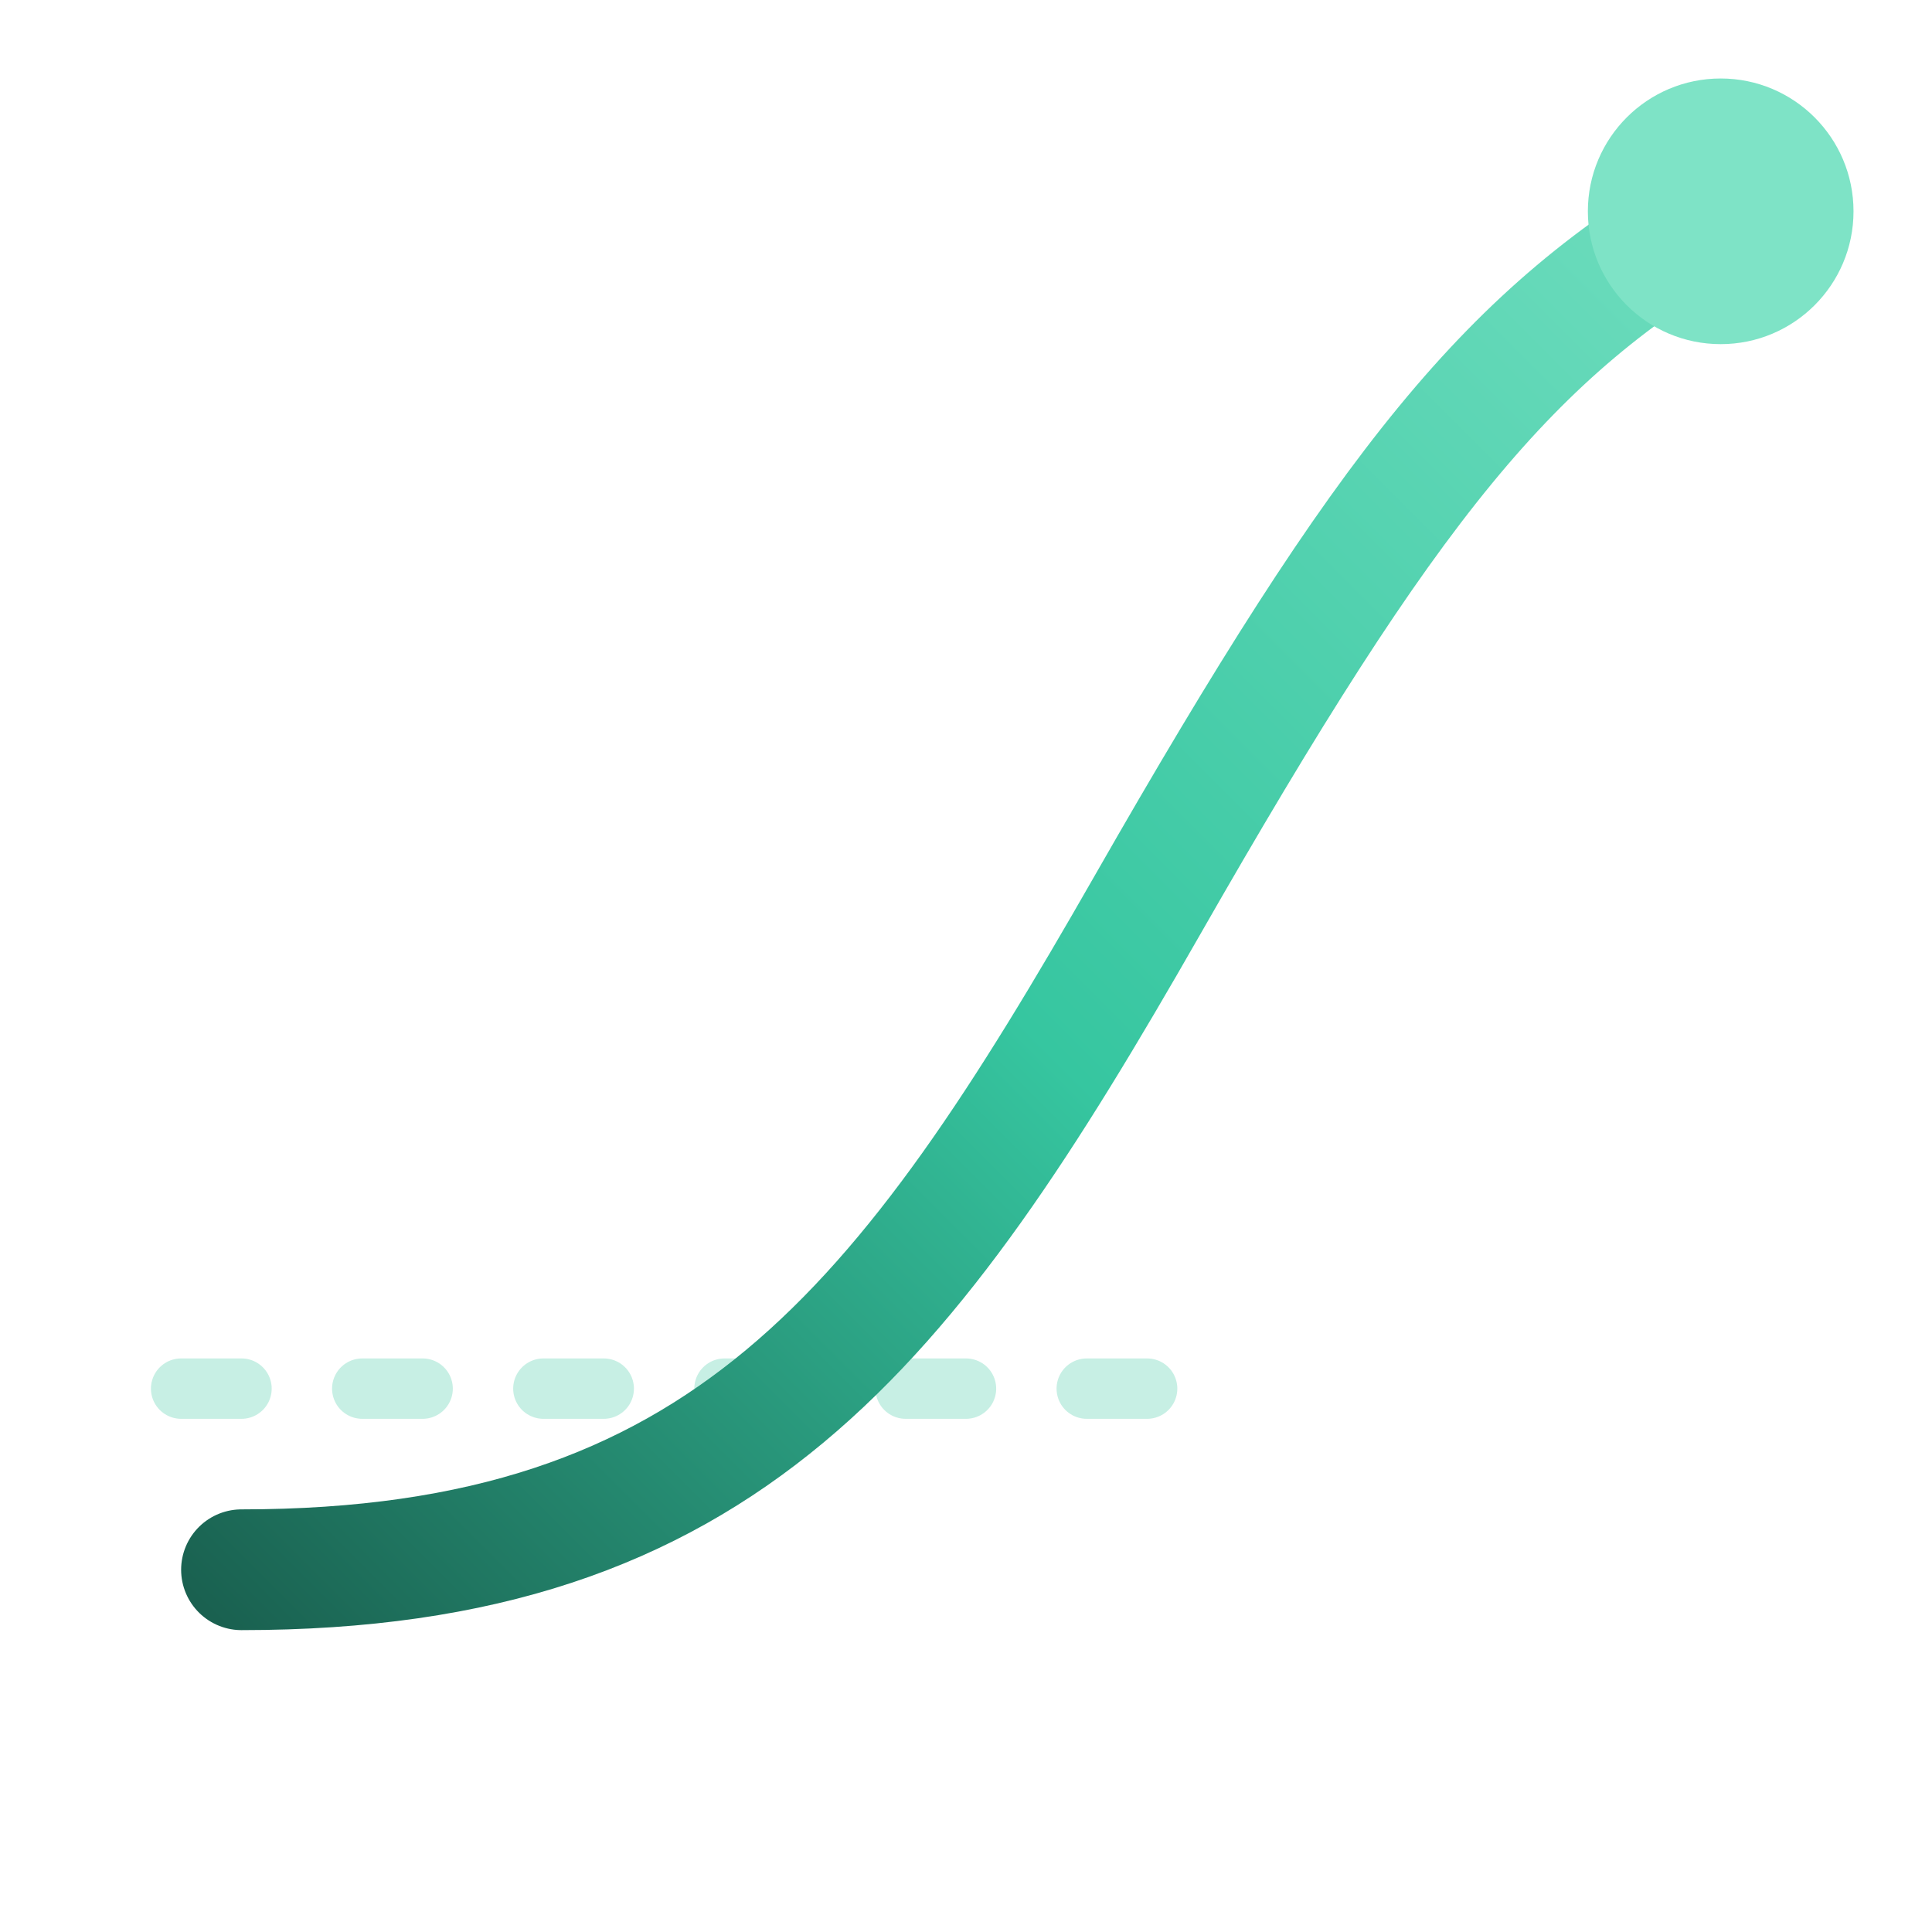
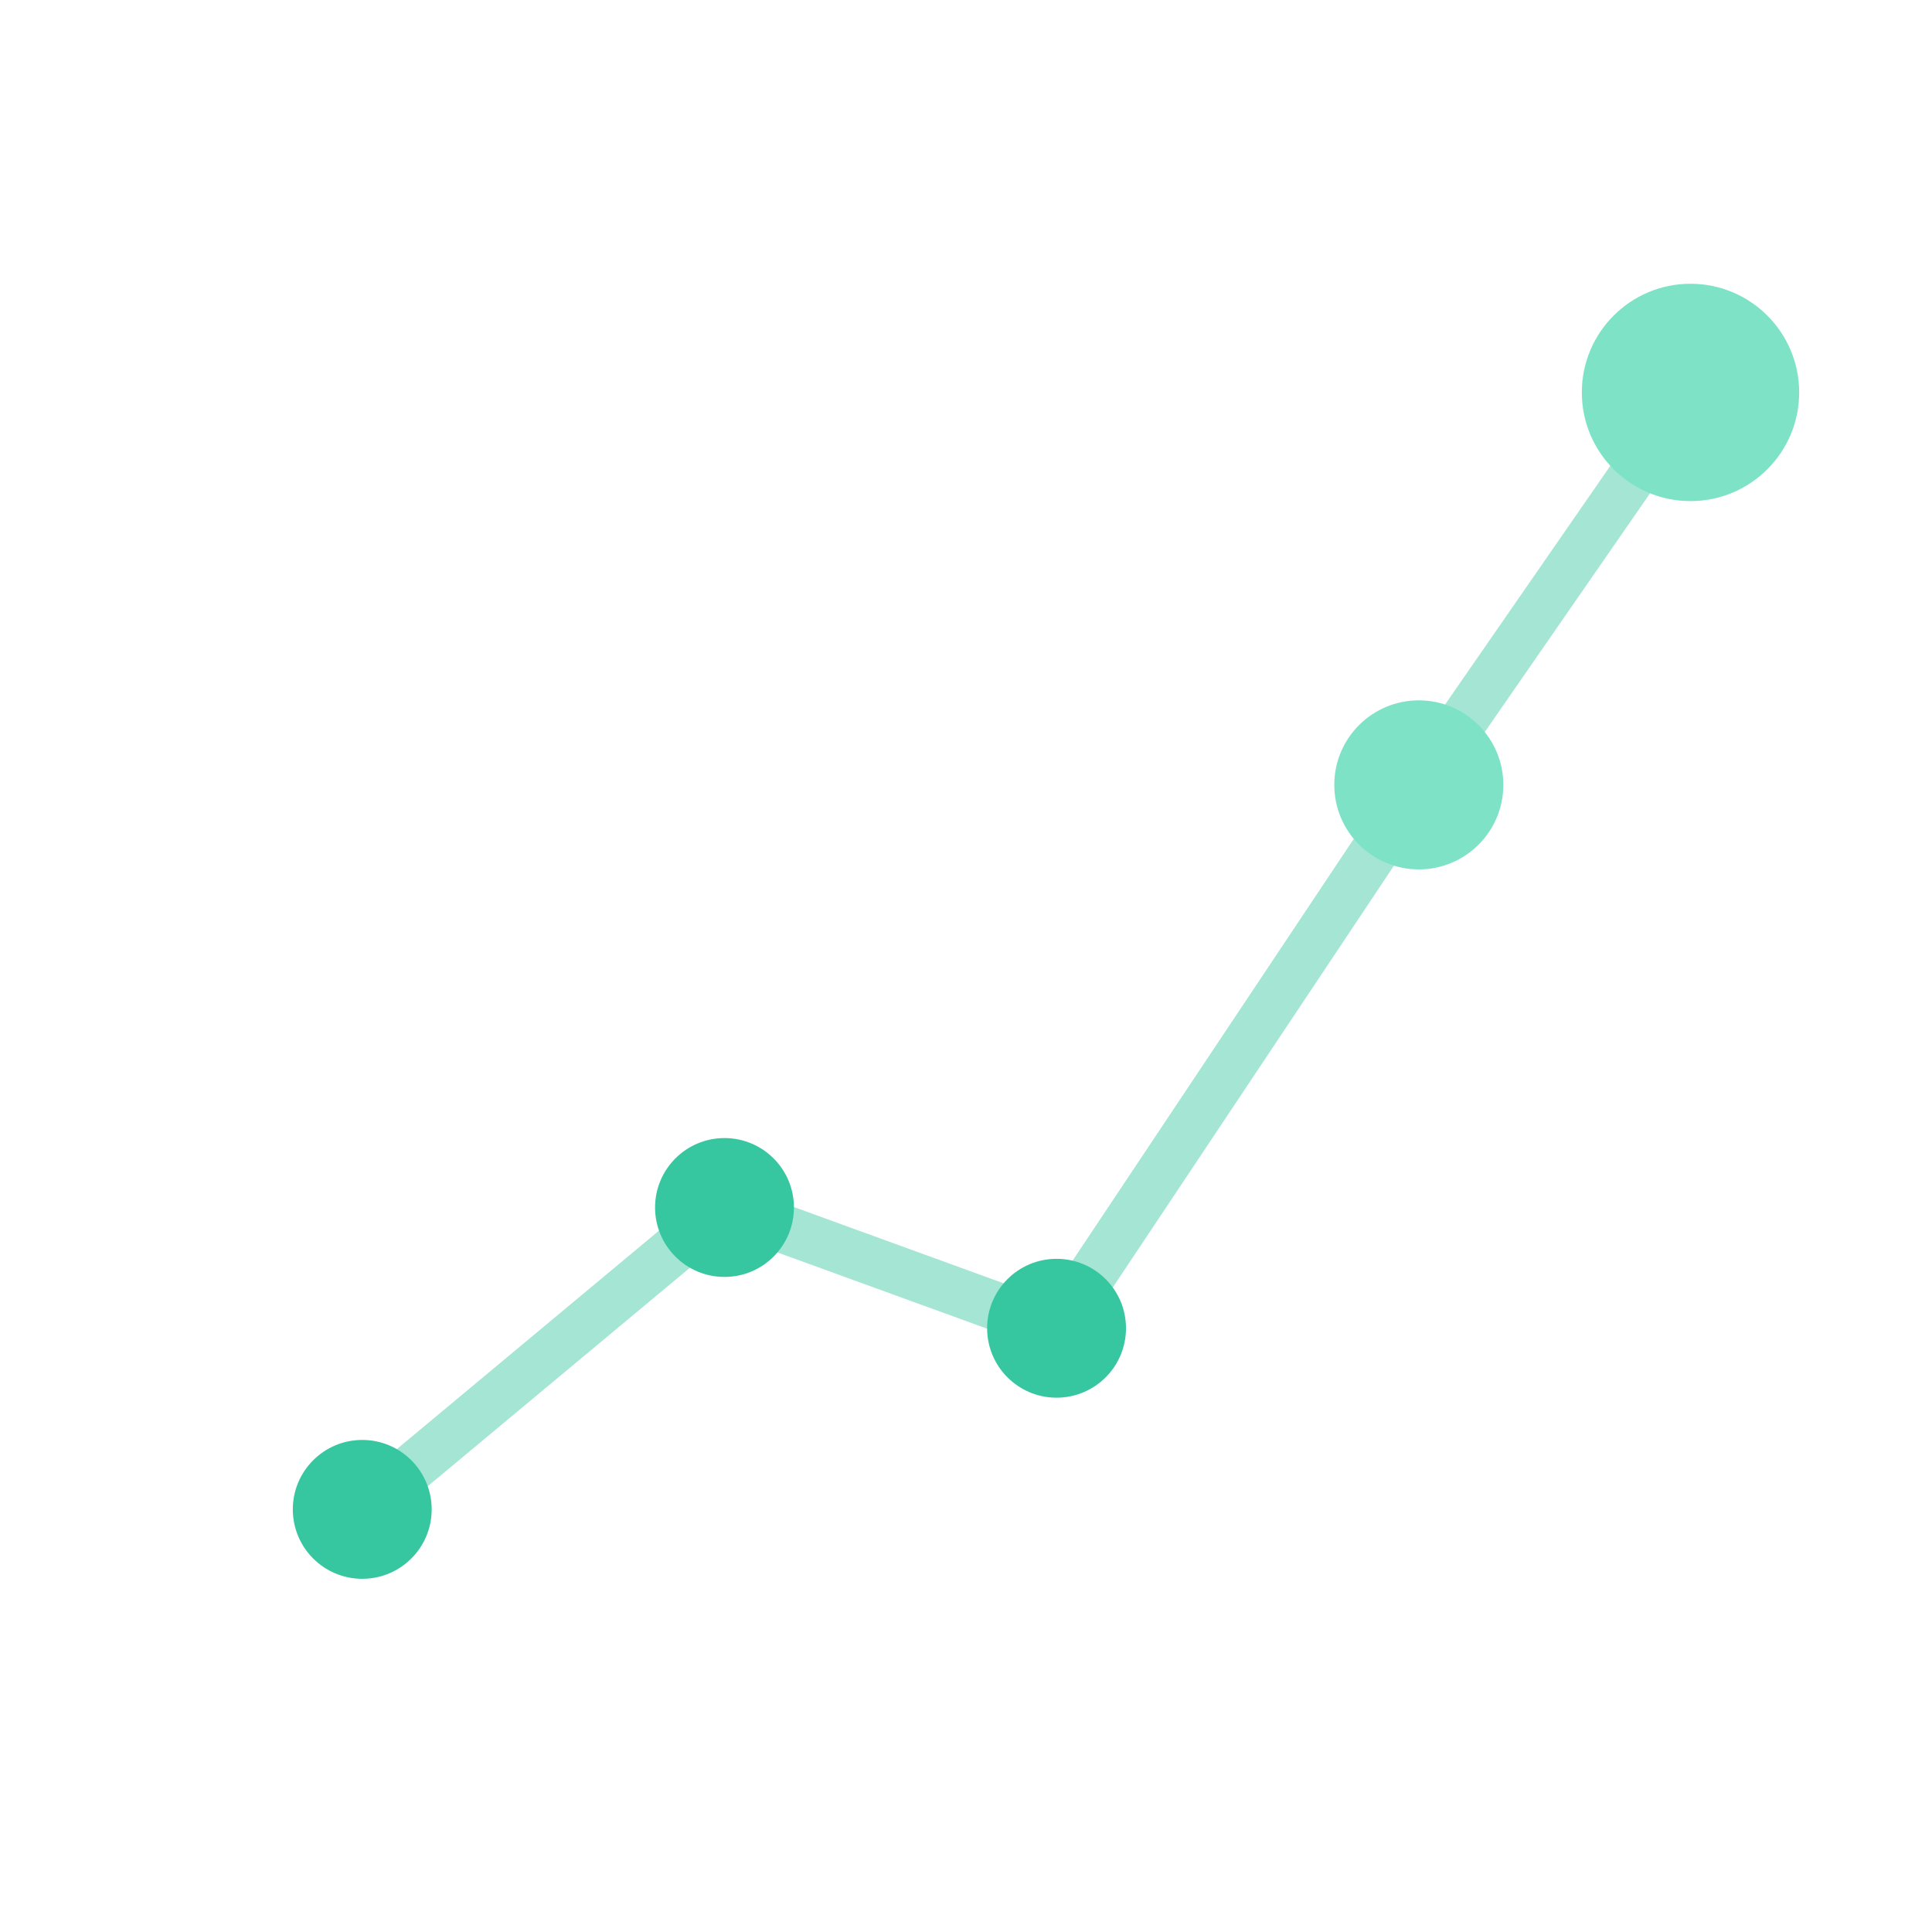
<svg xmlns="http://www.w3.org/2000/svg" viewBox="0 0 64 64" fill="none" role="img" aria-label="Escape Velocity">
-   <defs>
-     <linearGradient id="ev" x1="0" y1="64" x2="64" y2="0" gradientUnits="userSpaceOnUse">
-       <stop offset="0" stop-color="#0f3b32" />
-       <stop offset=".5" stop-color="#36c6a0" />
-       <stop offset="1" stop-color="#7ee3c6" />
-     </linearGradient>
-   </defs>
-   <line x1="6" y1="46" x2="40" y2="46" stroke="#36c6a0" stroke-opacity=".28" stroke-width="2" stroke-dasharray="2 4" stroke-linecap="round" />
-   <path d="M8 52 C 24 52 30 44 38 30 S 50 11 57 7" stroke="url(#ev)" stroke-width="4" stroke-linecap="round" />
-   <circle cx="57" cy="7" r="4.4" fill="#7ee3c6" />
+   <polyline points="12,50 24,40 35,44 47,26 56,13" stroke="#36c6a0" stroke-opacity=".45" stroke-width="1.6" stroke-linecap="round" stroke-linejoin="round" />
+   <circle cx="12" cy="50" r="2.3" fill="#36c6a0" />
+   <circle cx="24" cy="40" r="2.3" fill="#36c6a0" />
+   <circle cx="35" cy="44" r="2.3" fill="#36c6a0" />
+   <circle cx="47" cy="26" r="2.8" fill="#7ee3c6" />
+   <circle cx="56" cy="13" r="3.6" fill="#7ee3c6" />
</svg>
